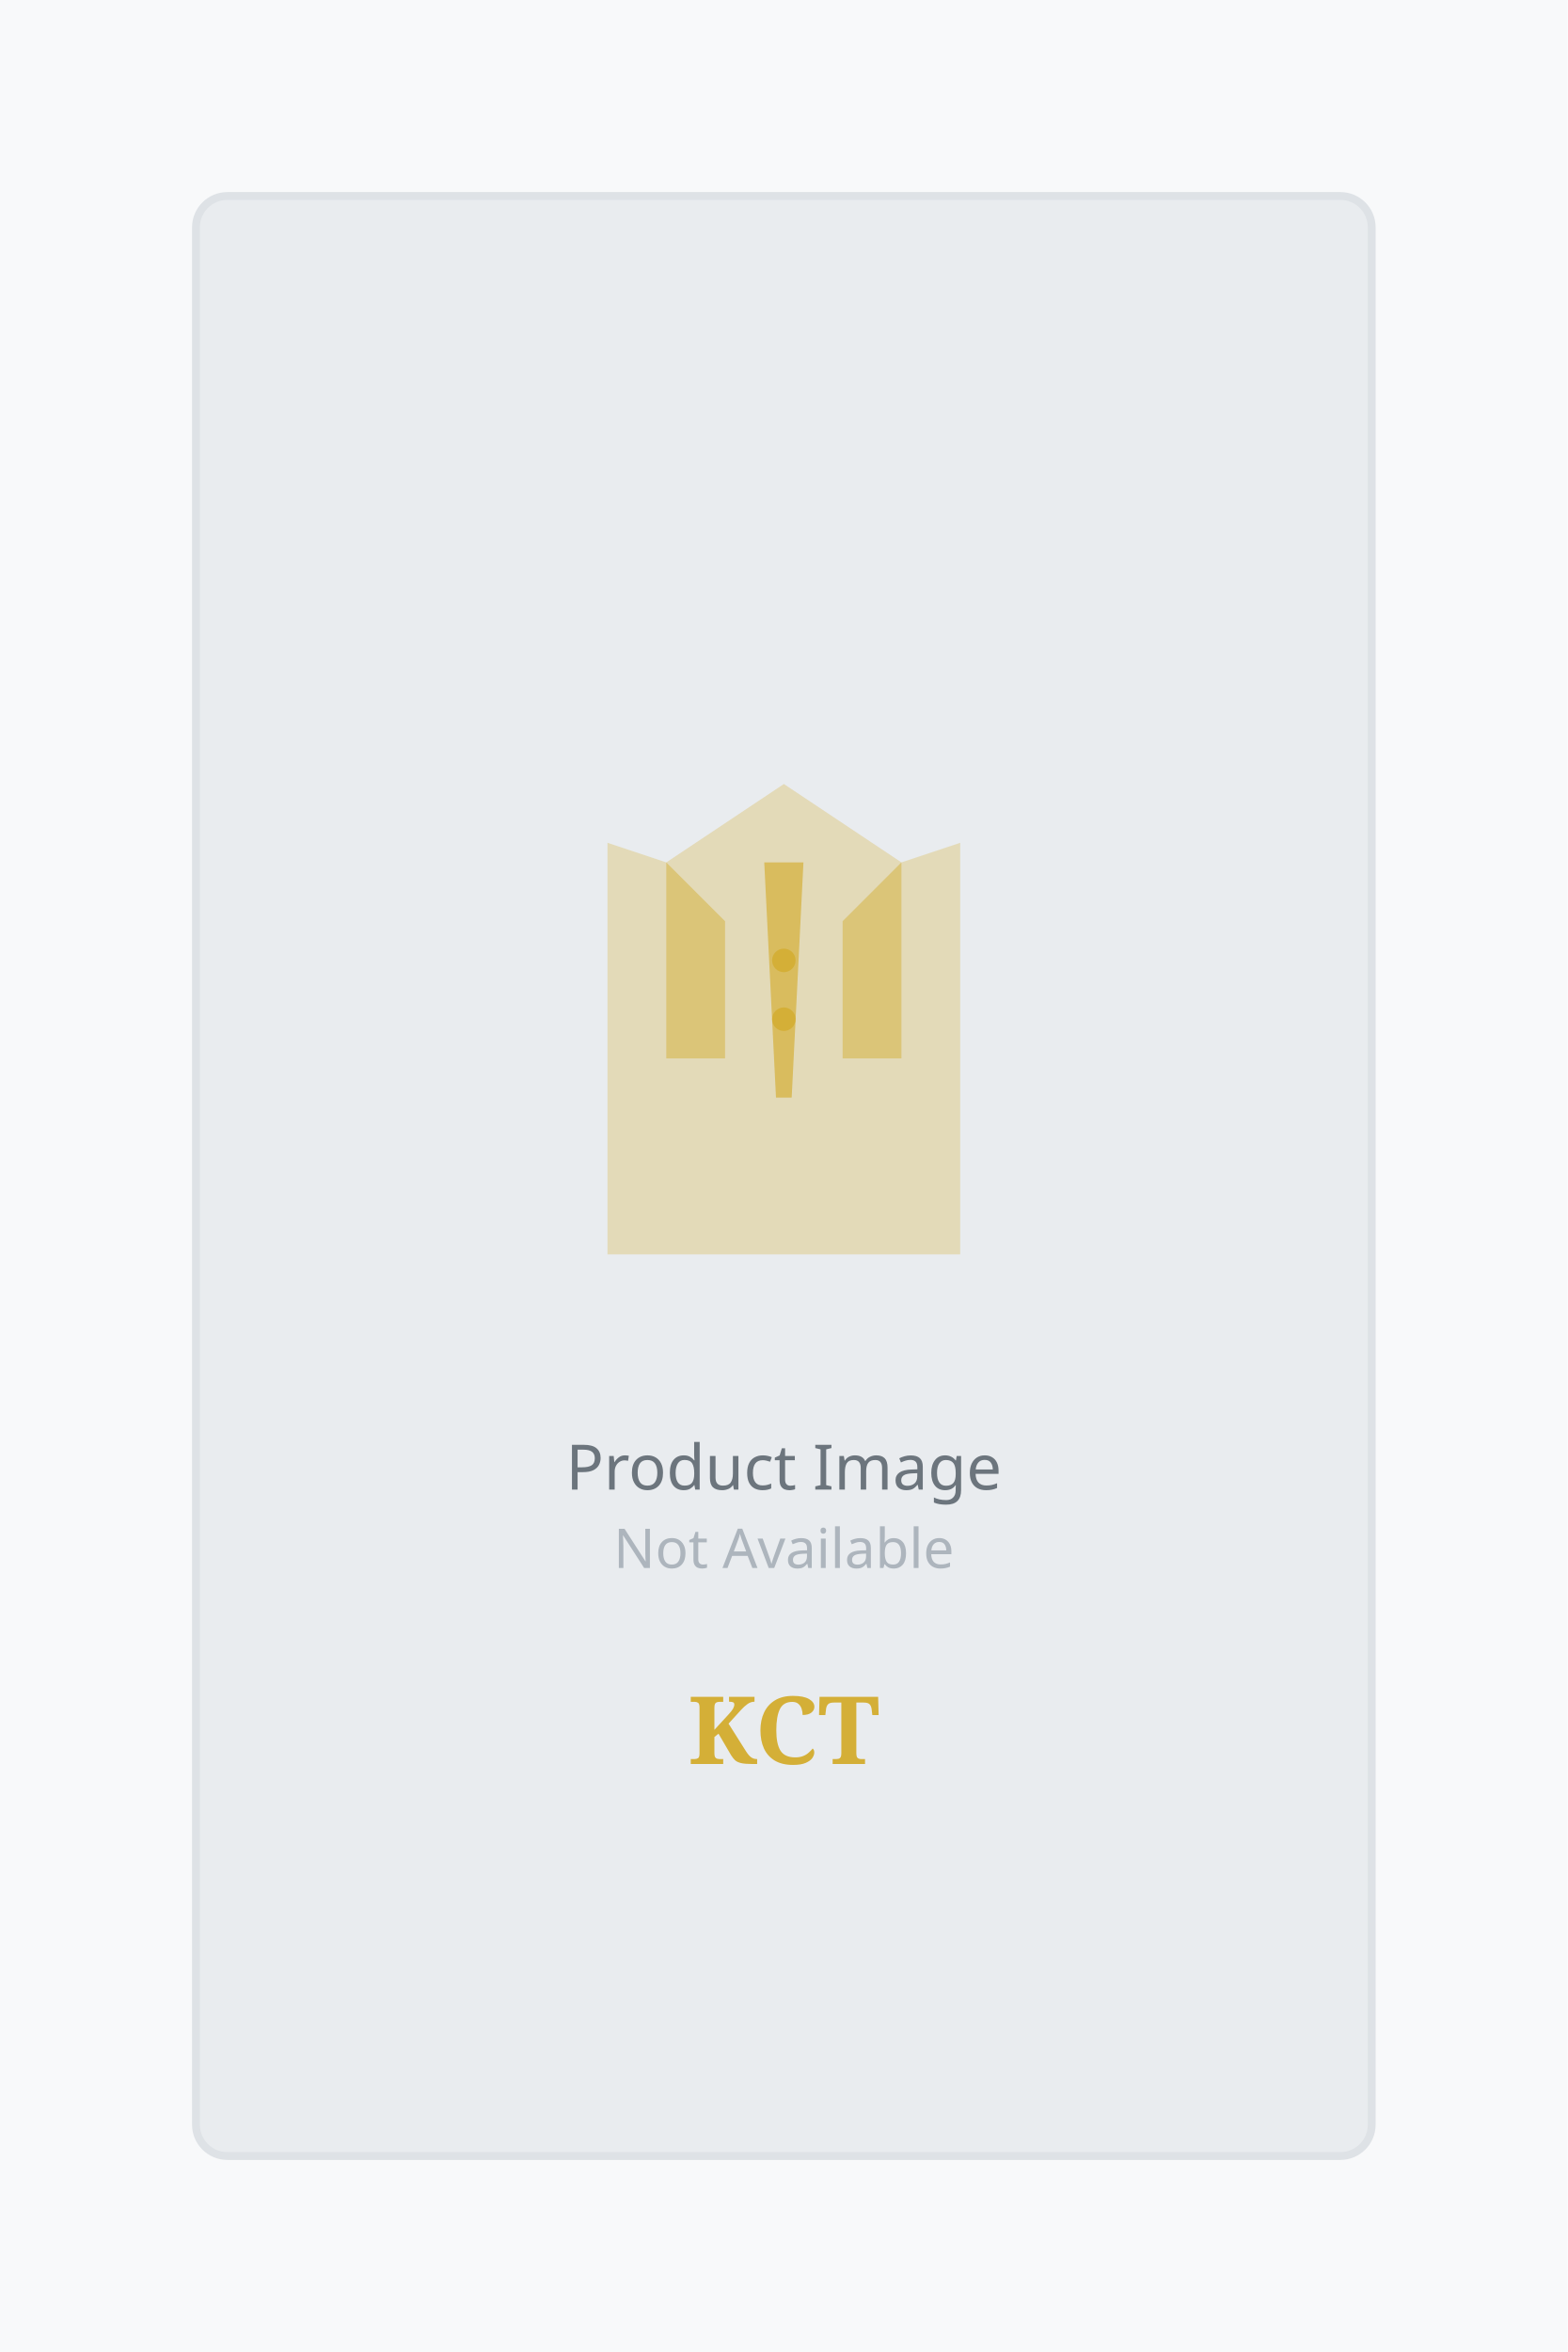
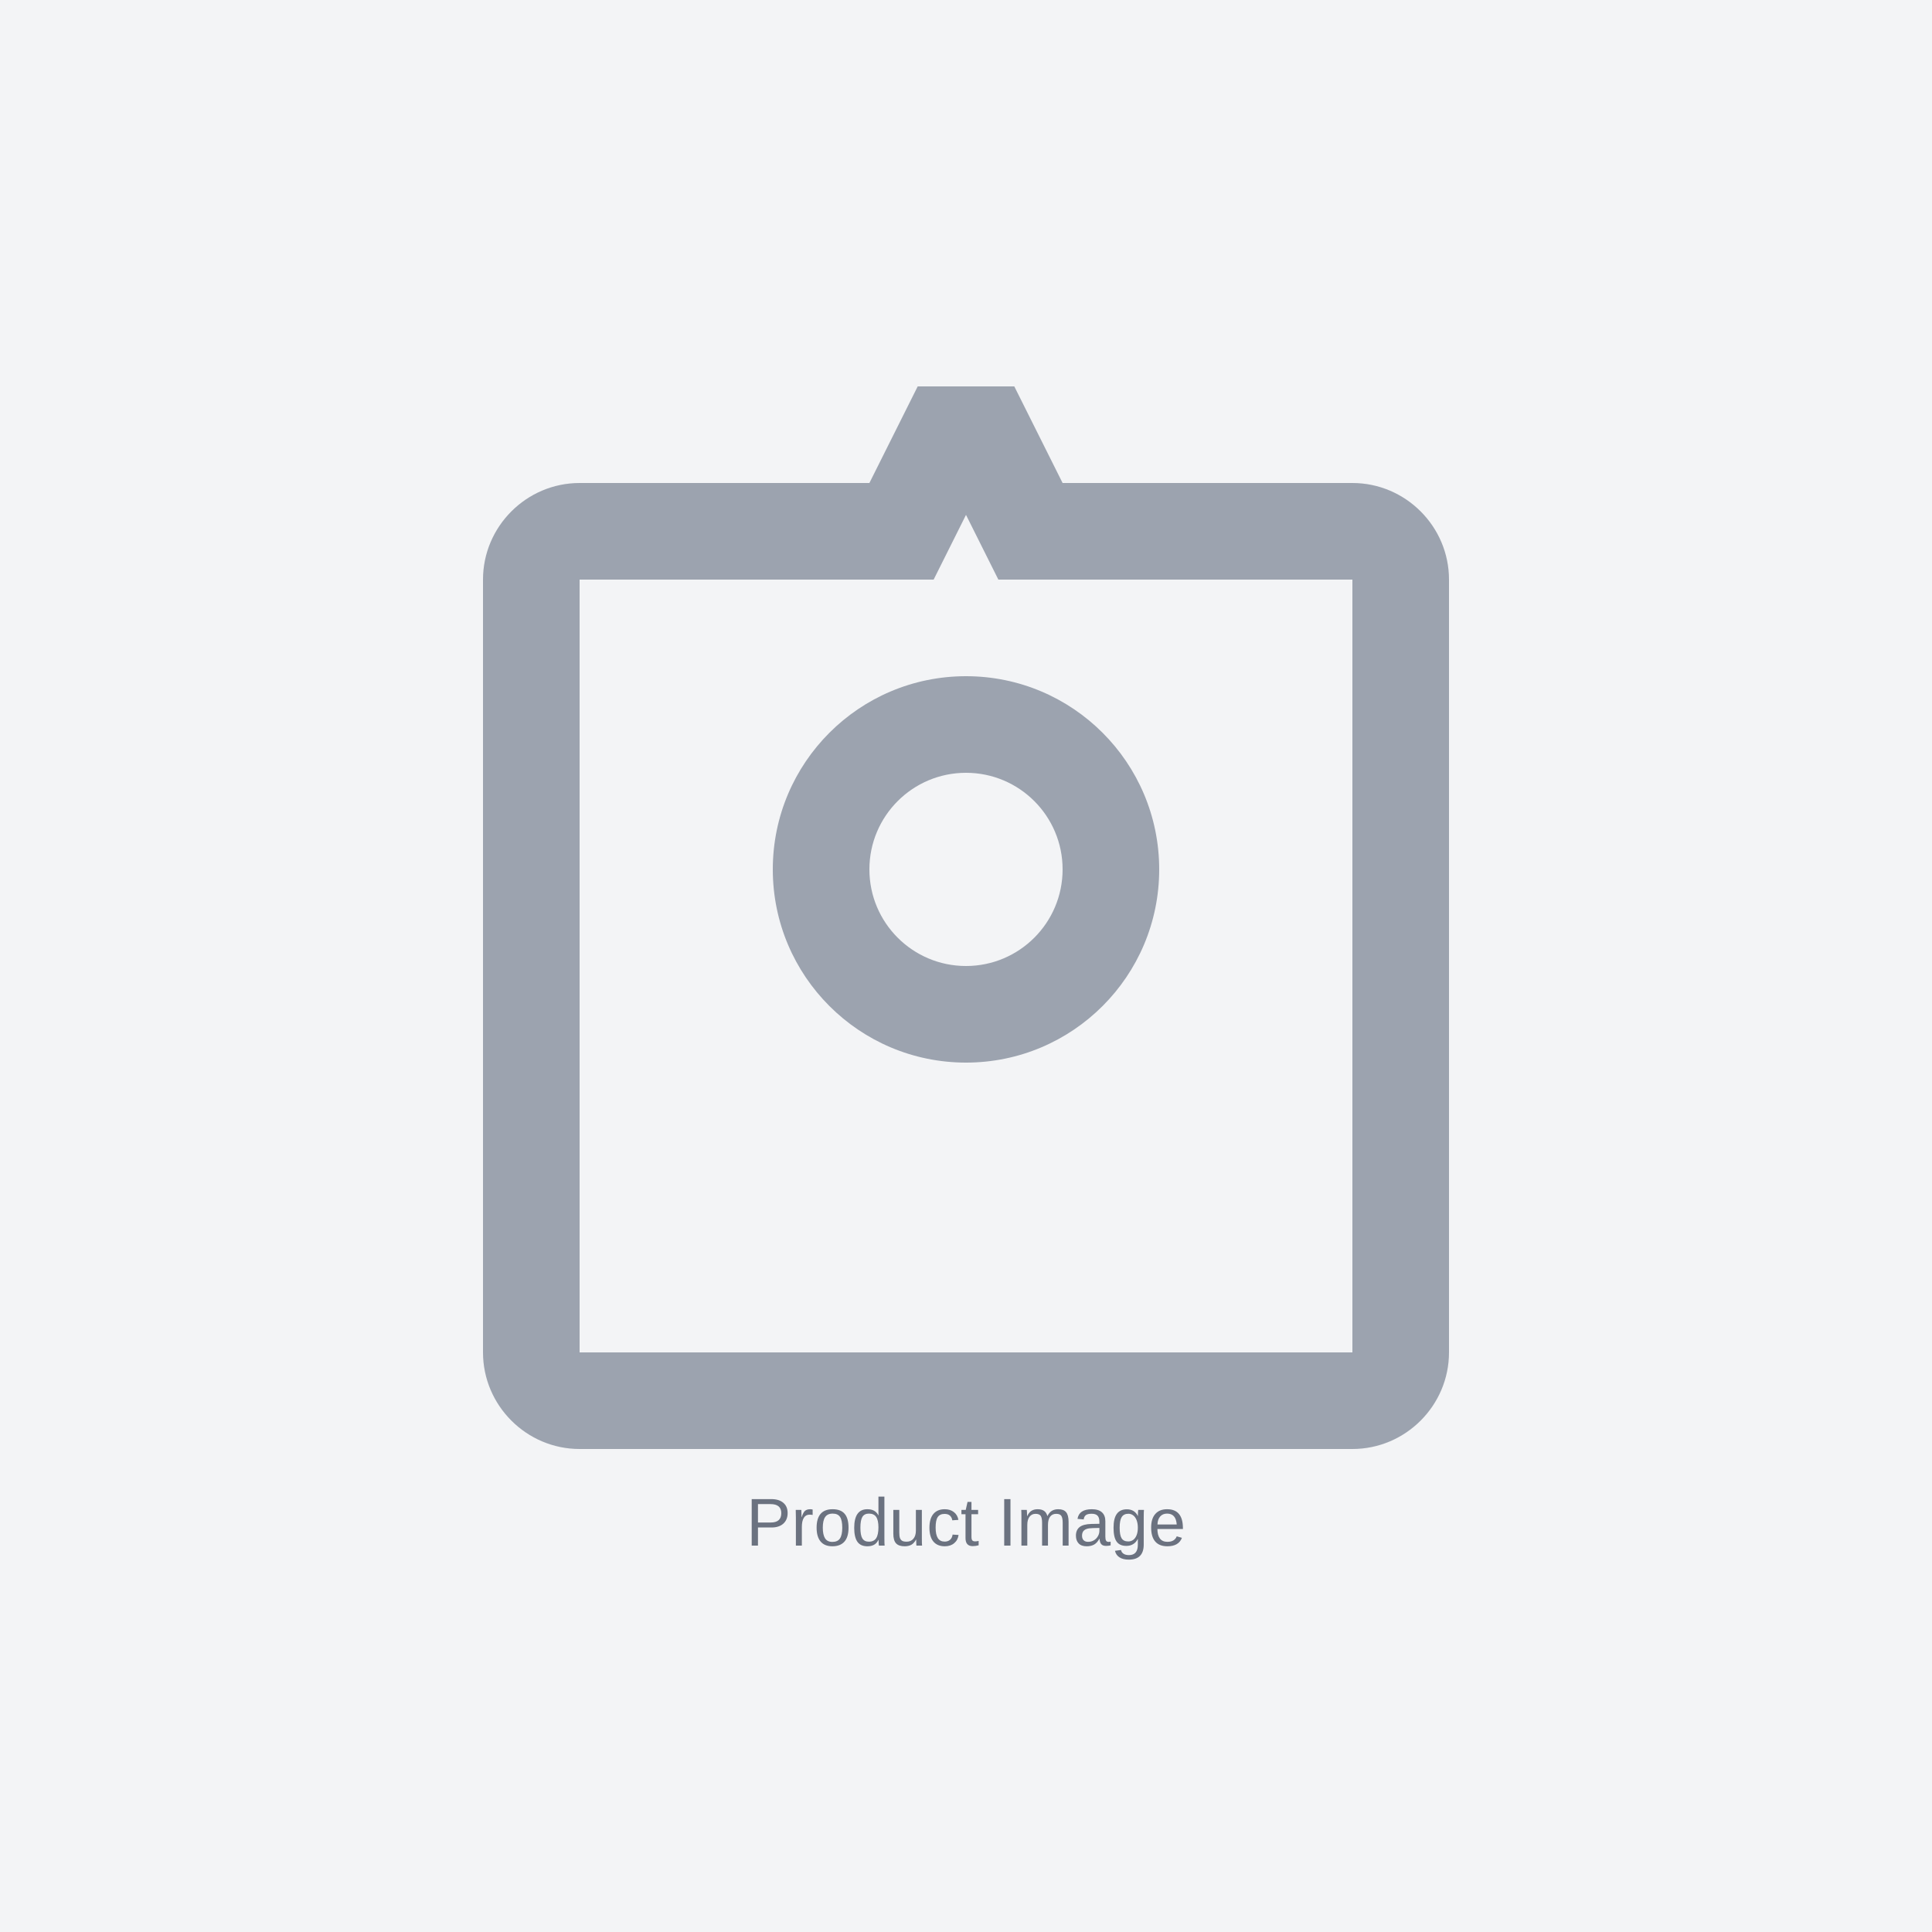
- <svg xmlns="http://www.w3.org/2000/svg" width="400" height="600" viewBox="0 0 400 600" fill="none">
-   <rect width="400" height="600" fill="#F8F9FA" />
-   <rect x="50" y="50" width="300" height="500" rx="8" fill="#E9ECEF" stroke="#DEE2E6" stroke-width="2" />
-   <g transform="translate(150, 200)">
-     <path d="M50 0 L80 20 L95 15 L95 120 L5 120 L5 15 L20 20 L50 0 Z" fill="#D4AF37" opacity="0.3" />
-     <path d="M20 20 L35 35 L35 70 L20 70 Z" fill="#D4AF37" opacity="0.5" />
-     <path d="M80 20 L65 35 L65 70 L80 70 Z" fill="#D4AF37" opacity="0.5" />
-     <circle cx="50" cy="45" r="3" fill="#D4AF37" />
-     <circle cx="50" cy="60" r="3" fill="#D4AF37" />
-     <path d="M45 20 L55 20 L52 80 L48 80 Z" fill="#D4AF37" opacity="0.7" />
-   </g>
-   <text x="200" y="380" text-anchor="middle" fill="#6C757D" font-family="system-ui, sans-serif" font-size="16" font-weight="500">
-     Product Image
-   </text>
-   <text x="200" y="400" text-anchor="middle" fill="#ADB5BD" font-family="system-ui, sans-serif" font-size="14">
-     Not Available
-   </text>
-   <text x="200" y="450" text-anchor="middle" fill="#D4AF37" font-family="serif" font-size="24" font-weight="700">
-     KCT
-   </text>
+ <svg xmlns="http://www.w3.org/2000/svg" width="400" height="400" viewBox="0 0 400 400" fill="none">
+   <rect width="400" height="400" fill="#F3F4F6" />
+   <path d="M200 140C177.909 140 160 157.909 160 180C160 202.091 177.909 220 200 220C222.091 220 240 202.091 240 180C240 157.909 222.091 140 200 140ZM200 200C188.954 200 180 191.046 180 180C180 168.954 188.954 160 200 160C211.046 160 220 168.954 220 180C220 191.046 211.046 200 200 200Z" fill="#9CA3AF" />
+   <path d="M280 100H220L210 80H190L180 100H120C109 100 100 109 100 120V280C100 291 109 300 120 300H280C291 300 300 291 300 280V120C300 109 291 100 280 100ZM280 280H120V120H193.3L203.3 100H196.7L206.7 120H280V280Z" fill="#9CA3AF" />
+   <text x="200" y="320" font-family="Arial, sans-serif" font-size="14" fill="#6B7280" text-anchor="middle">Product Image</text>
</svg>
